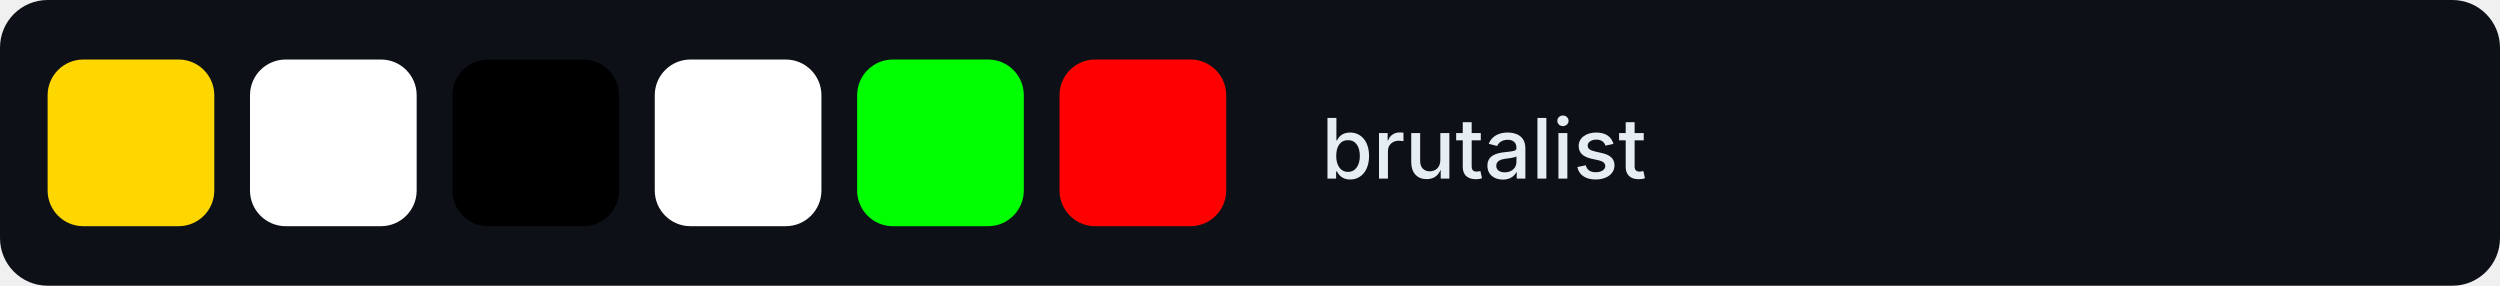
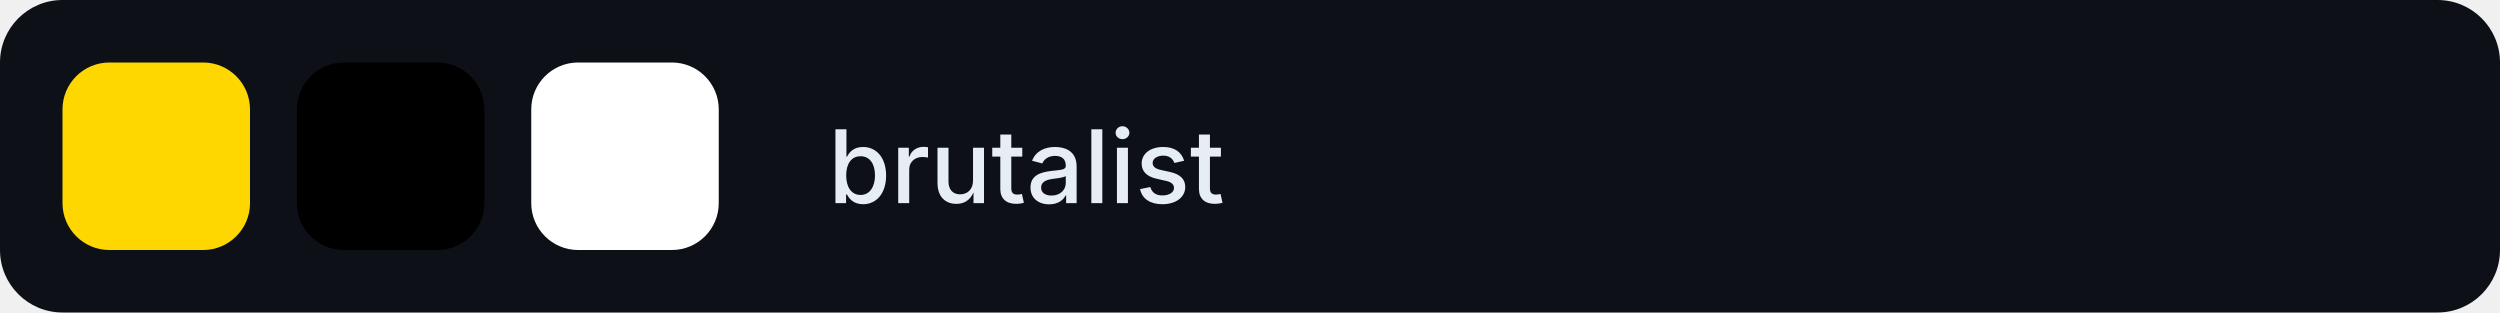
- <svg xmlns="http://www.w3.org/2000/svg" width="420" height="48" viewBox="0 0 420 48">
-   <rect width="420" height="48" fill="#0d1117" rx="8" />
-   <text x="222" y="30" font-family="system-ui, -apple-system, sans-serif" font-size="14" font-weight="500" fill="#e6edf3">brutalist</text>
-   <rect x="8" y="10" width="28" height="28" rx="6" fill="#FFD700" />
-   <rect x="42" y="10" width="28" height="28" rx="6" fill="#FFFFFF" />
-   <rect x="76" y="10" width="28" height="28" rx="6" fill="#000000" />
-   <rect x="110" y="10" width="28" height="28" rx="6" fill="#FFFFFF" />
-   <rect x="144" y="10" width="28" height="28" rx="6" fill="#00FF00" />
-   <rect x="178" y="10" width="28" height="28" rx="6" fill="#FF0000" />
+ <svg xmlns="http://www.w3.org/2000/svg" width="320" height="40" viewBox="0 0 320 40">
+   <rect width="320" height="40" fill="#0d1117" rx="8" />
+   <text x="106" y="26" font-family="system-ui, -apple-system, sans-serif" font-size="13" font-weight="500" fill="#e6edf3">brutalist</text>
+   <rect x="8" y="8" width="24" height="24" rx="6" fill="#FFD700" />
+   <rect x="38" y="8" width="24" height="24" rx="6" fill="#000000" />
+   <rect x="68" y="8" width="24" height="24" rx="6" fill="#FFFFFF" />
</svg>
